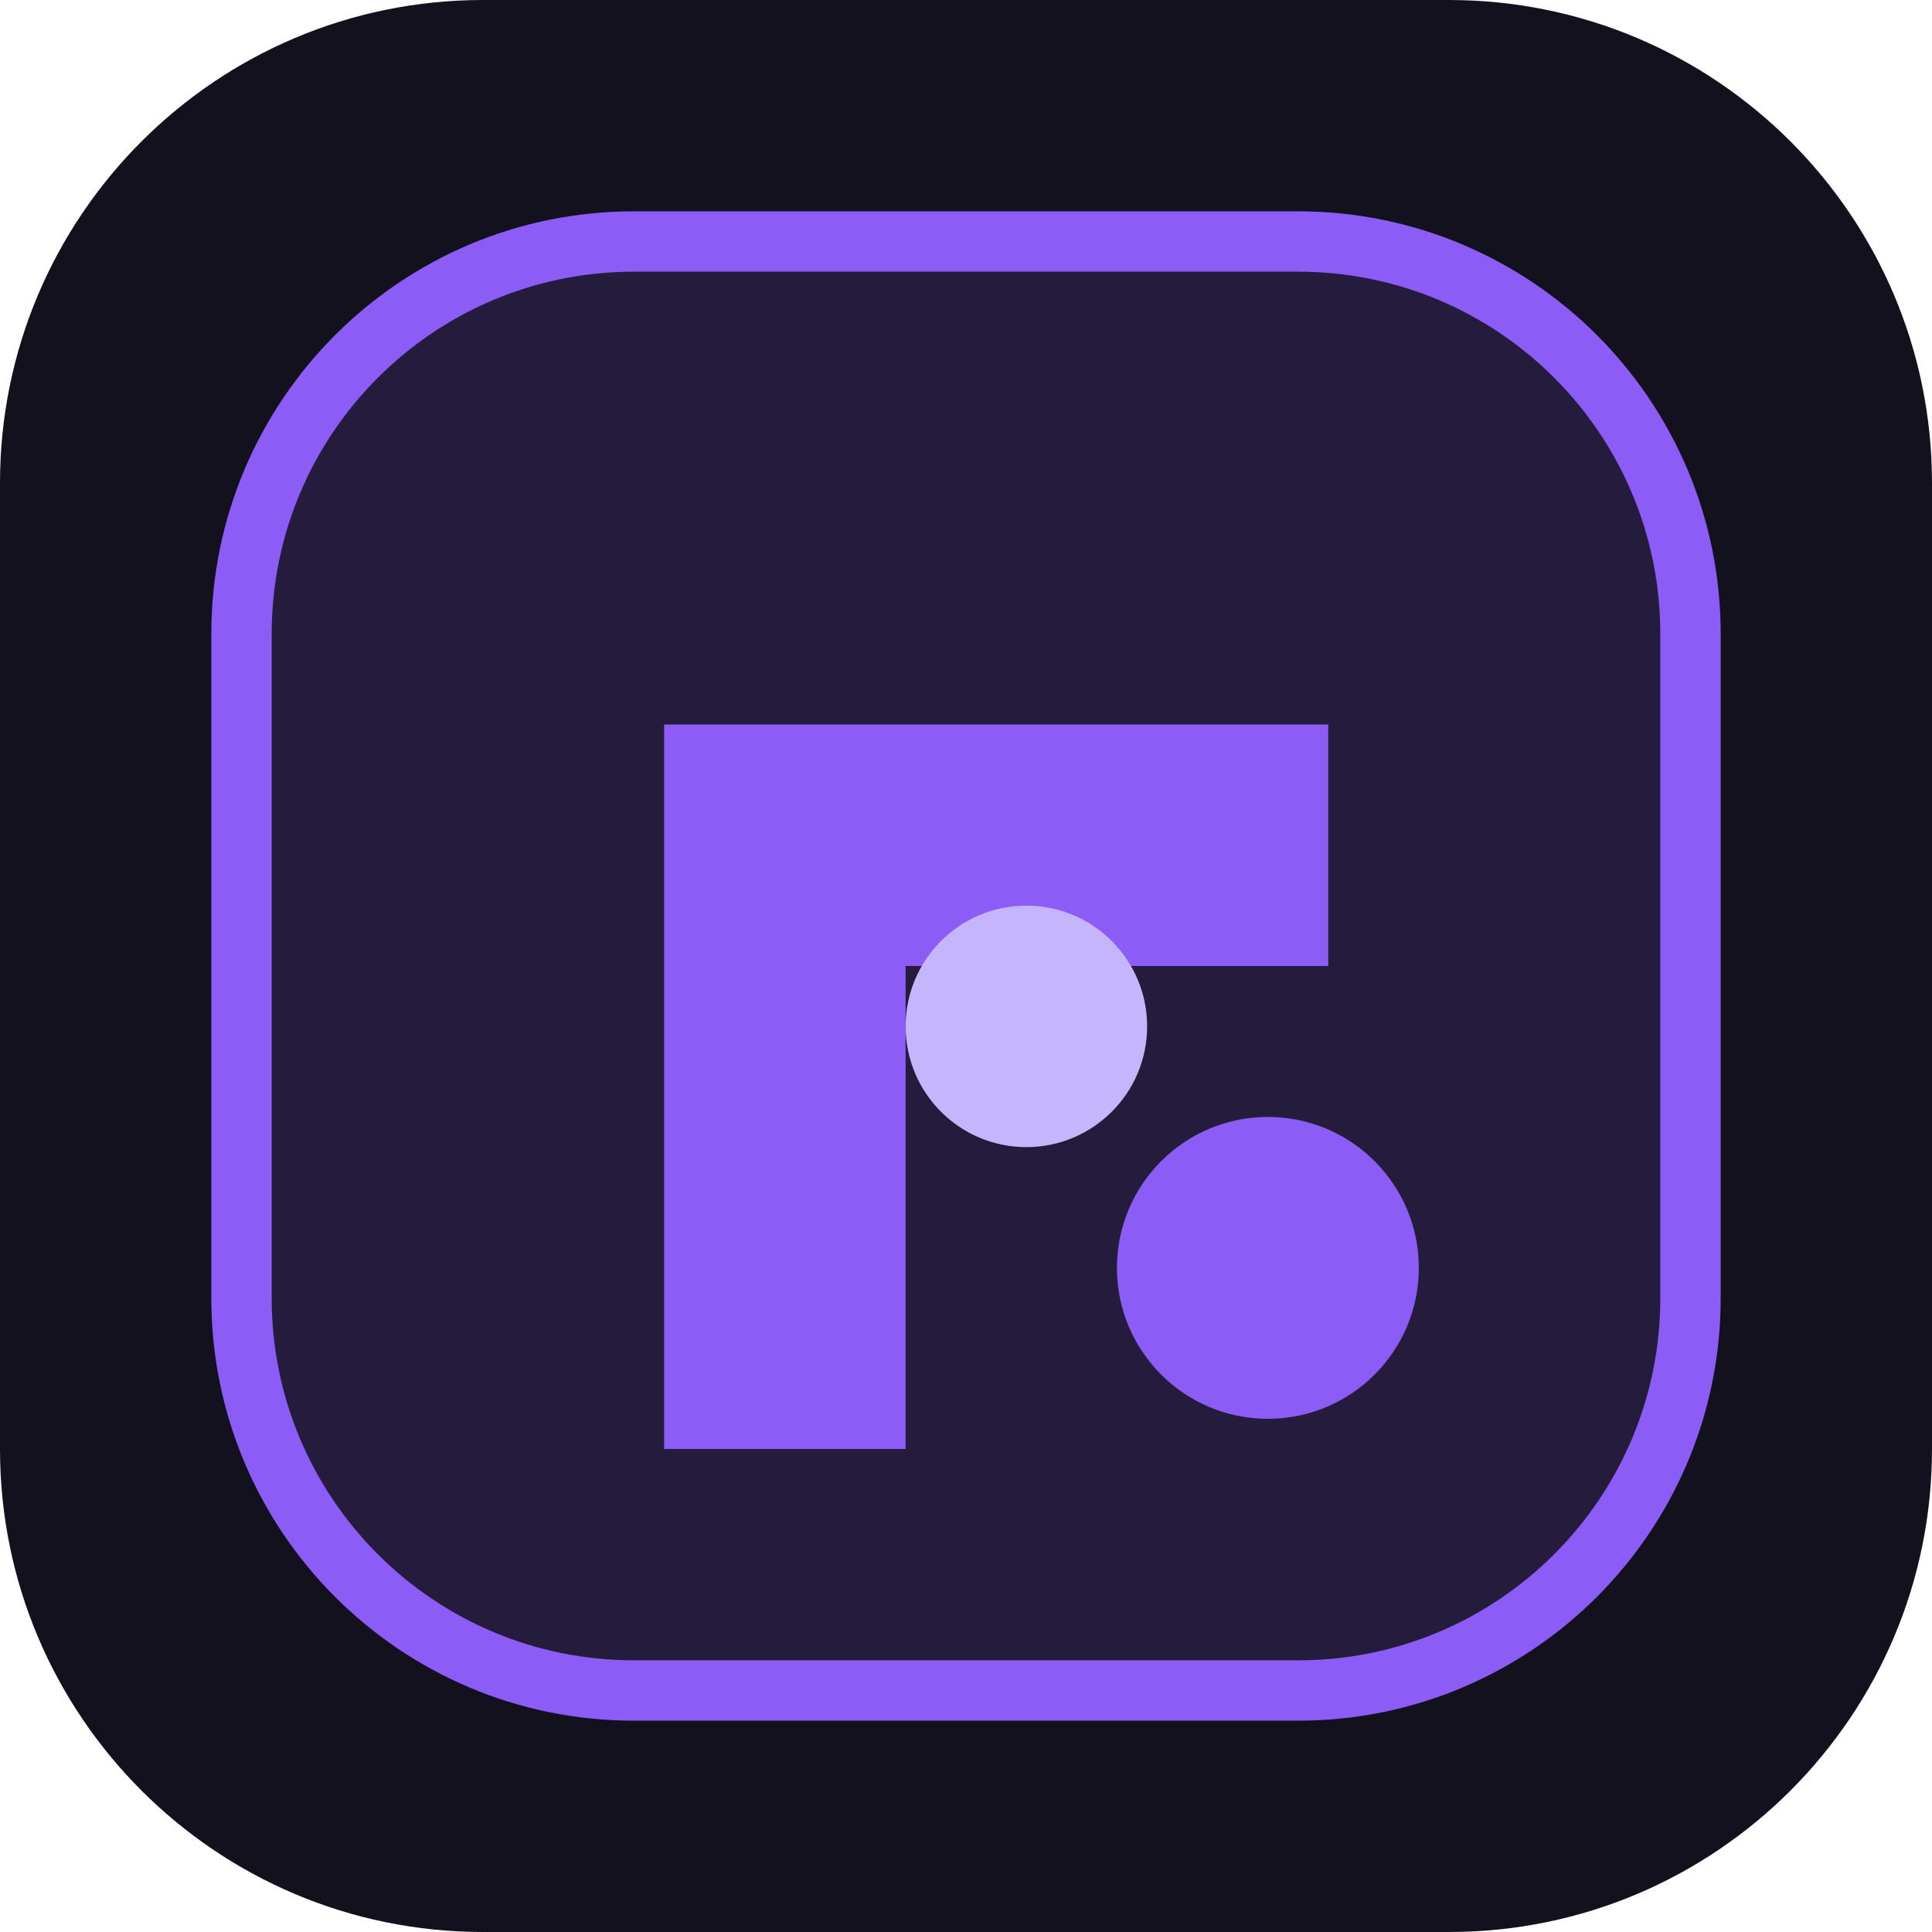
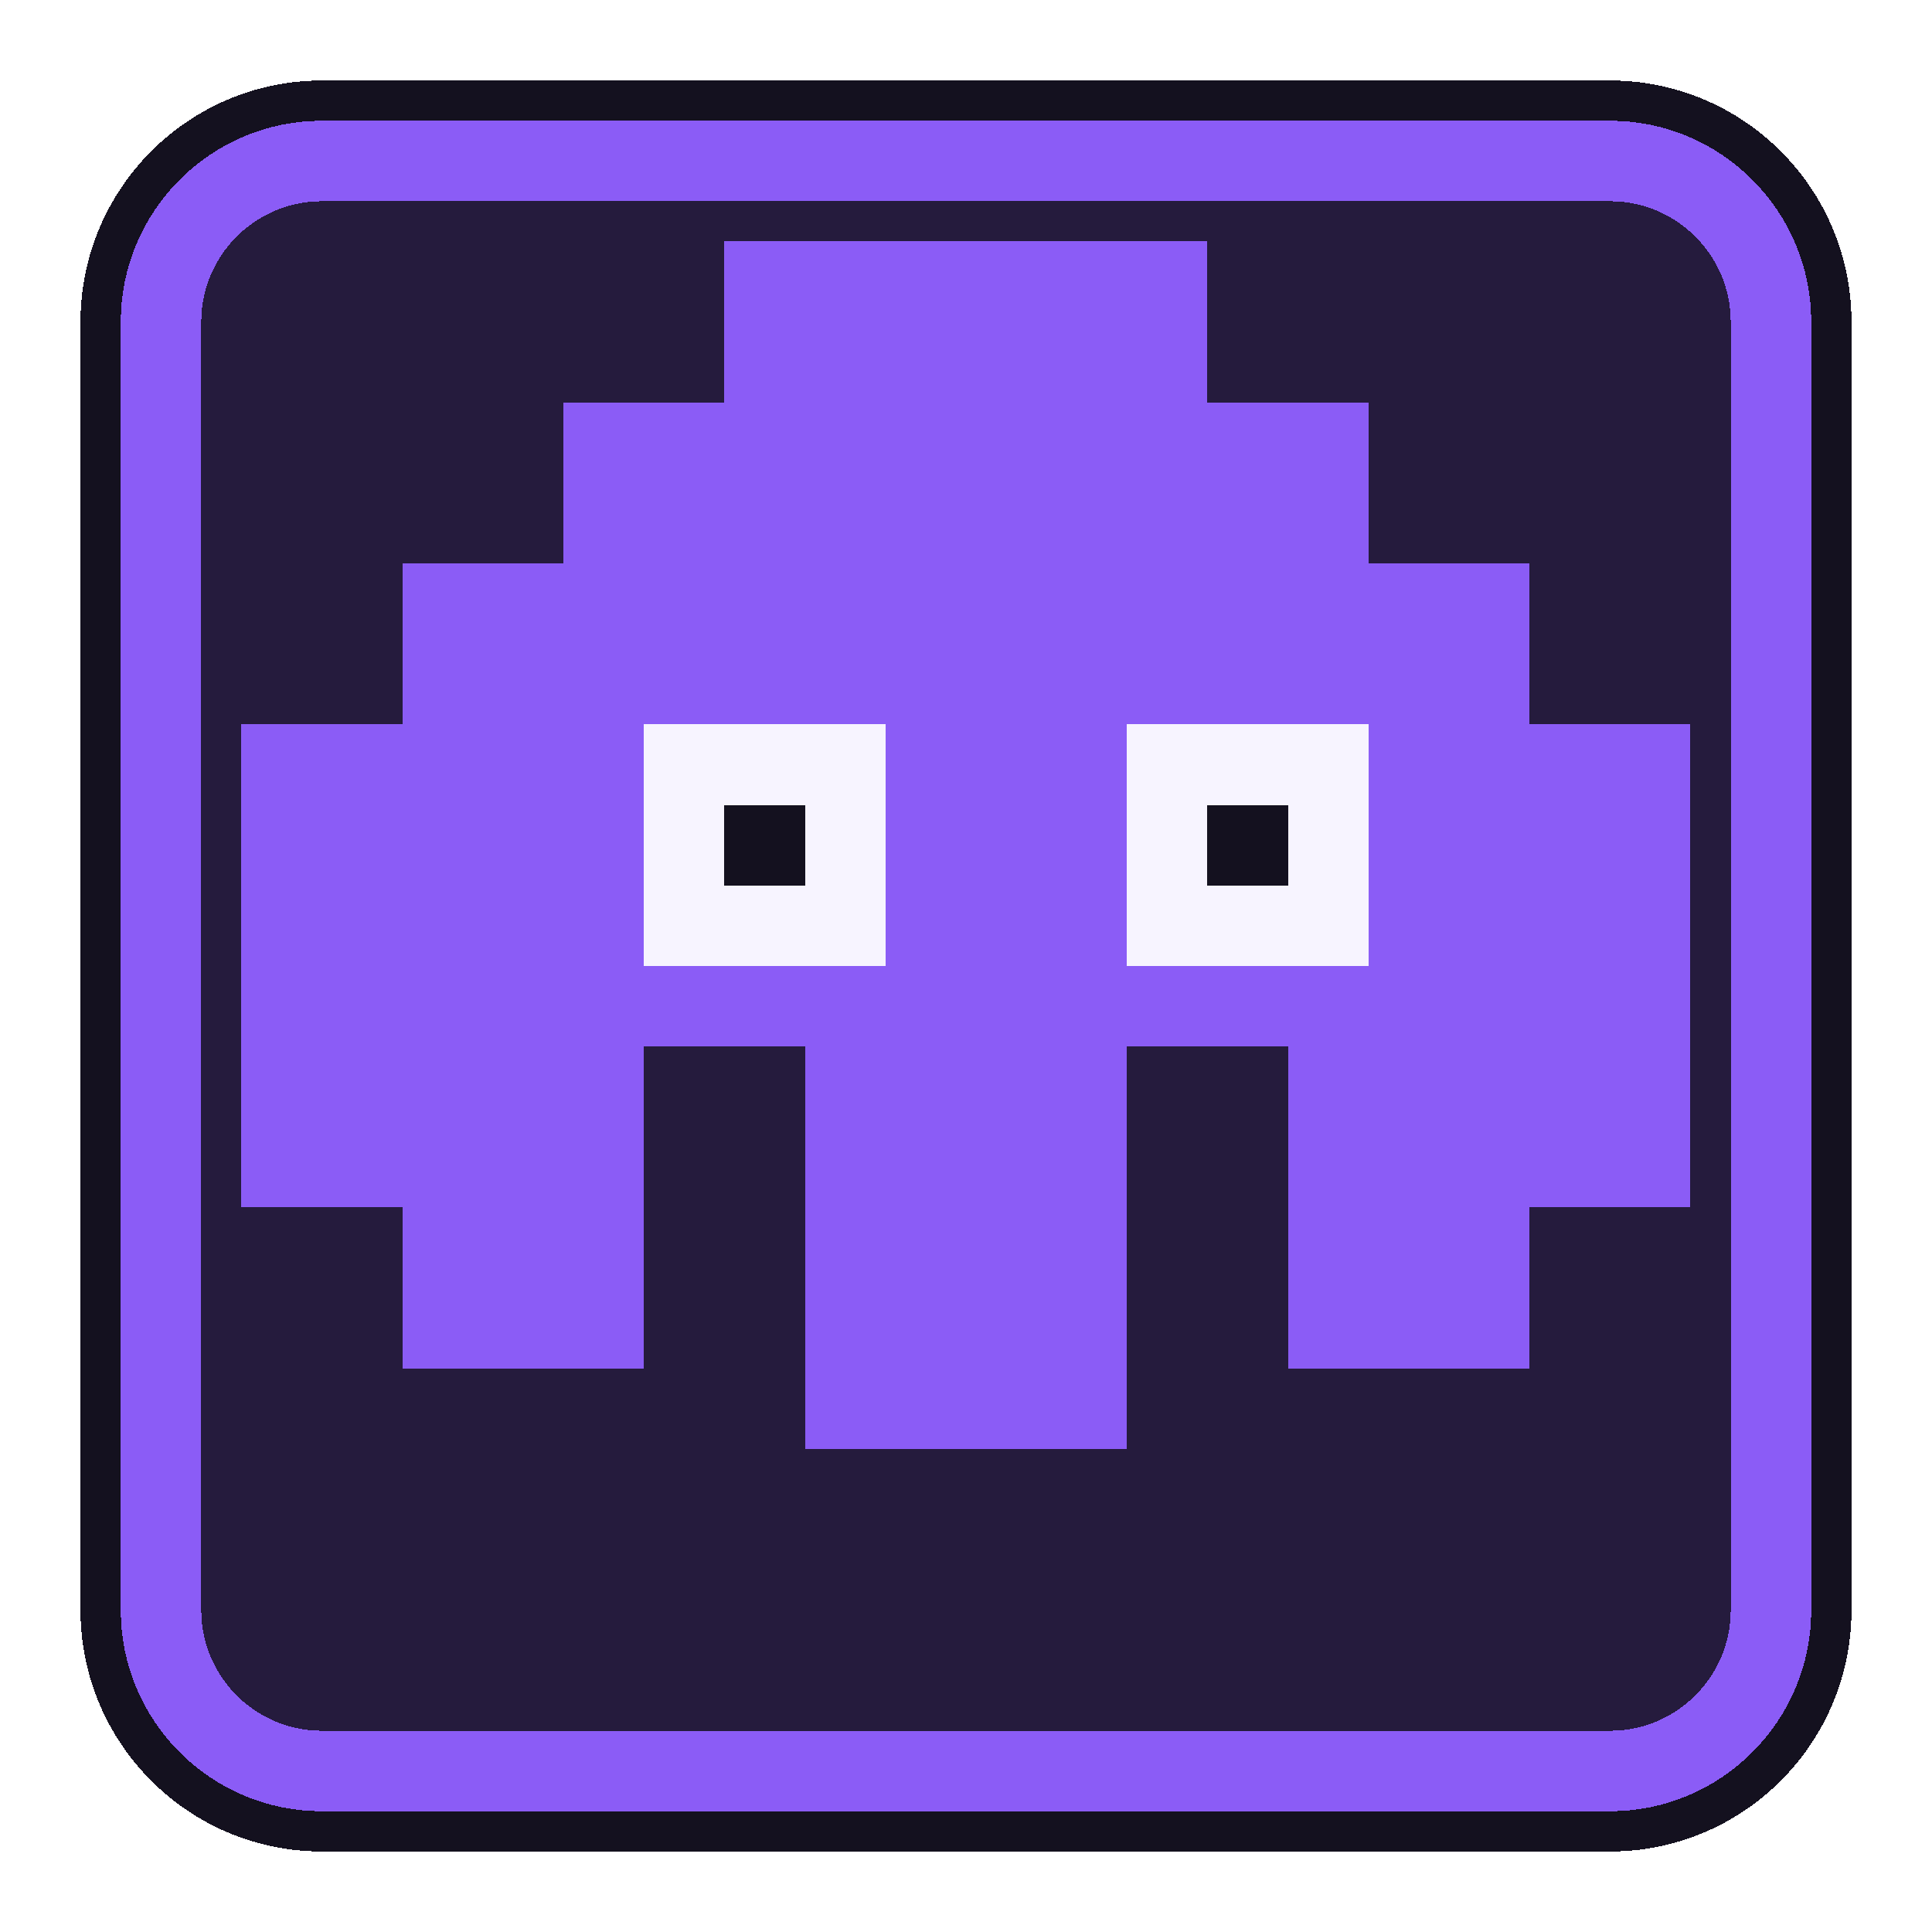
- <svg xmlns="http://www.w3.org/2000/svg" viewBox="0 0 64 64">
-   <rect width="64" height="64" rx="16" fill="#14111f" />
-   <rect x="8" y="8" width="48" height="48" rx="13" fill="#251b3d" stroke="#8b5cf6" stroke-width="2" />
-   <path d="M22 24h22v8H30v16h-8V24Z" fill="#8b5cf6" />
-   <circle cx="42" cy="42" r="5" fill="#8b5cf6" />
-   <circle cx="34" cy="34" r="4" fill="#c4b5fd" />
+ <svg xmlns="http://www.w3.org/2000/svg" viewBox="0 0 24 24" shape-rendering="crispEdges">
+   <rect x="1" y="1" width="22" height="22" rx="3" fill="#14111f" />
+   <rect x="2" y="2" width="20" height="20" rx="2" fill="#251b3d" stroke="#8b5cf6" />
+   <path fill="#8b5cf6" d="M9 3h6v2h2v2h2v2h2v6h-2v2h-3v-4h-2v5h-4v-5H8v4H5v-2H3V9h2V7h2V5h2V3Z" />
+   <path fill="#f7f4ff" d="M8 9h3v3H8zm6 0h3v3h-3z" />
+   <path fill="#14111f" d="M9 10h1v1H9zm6 0h1v1h-1z" />
</svg>
